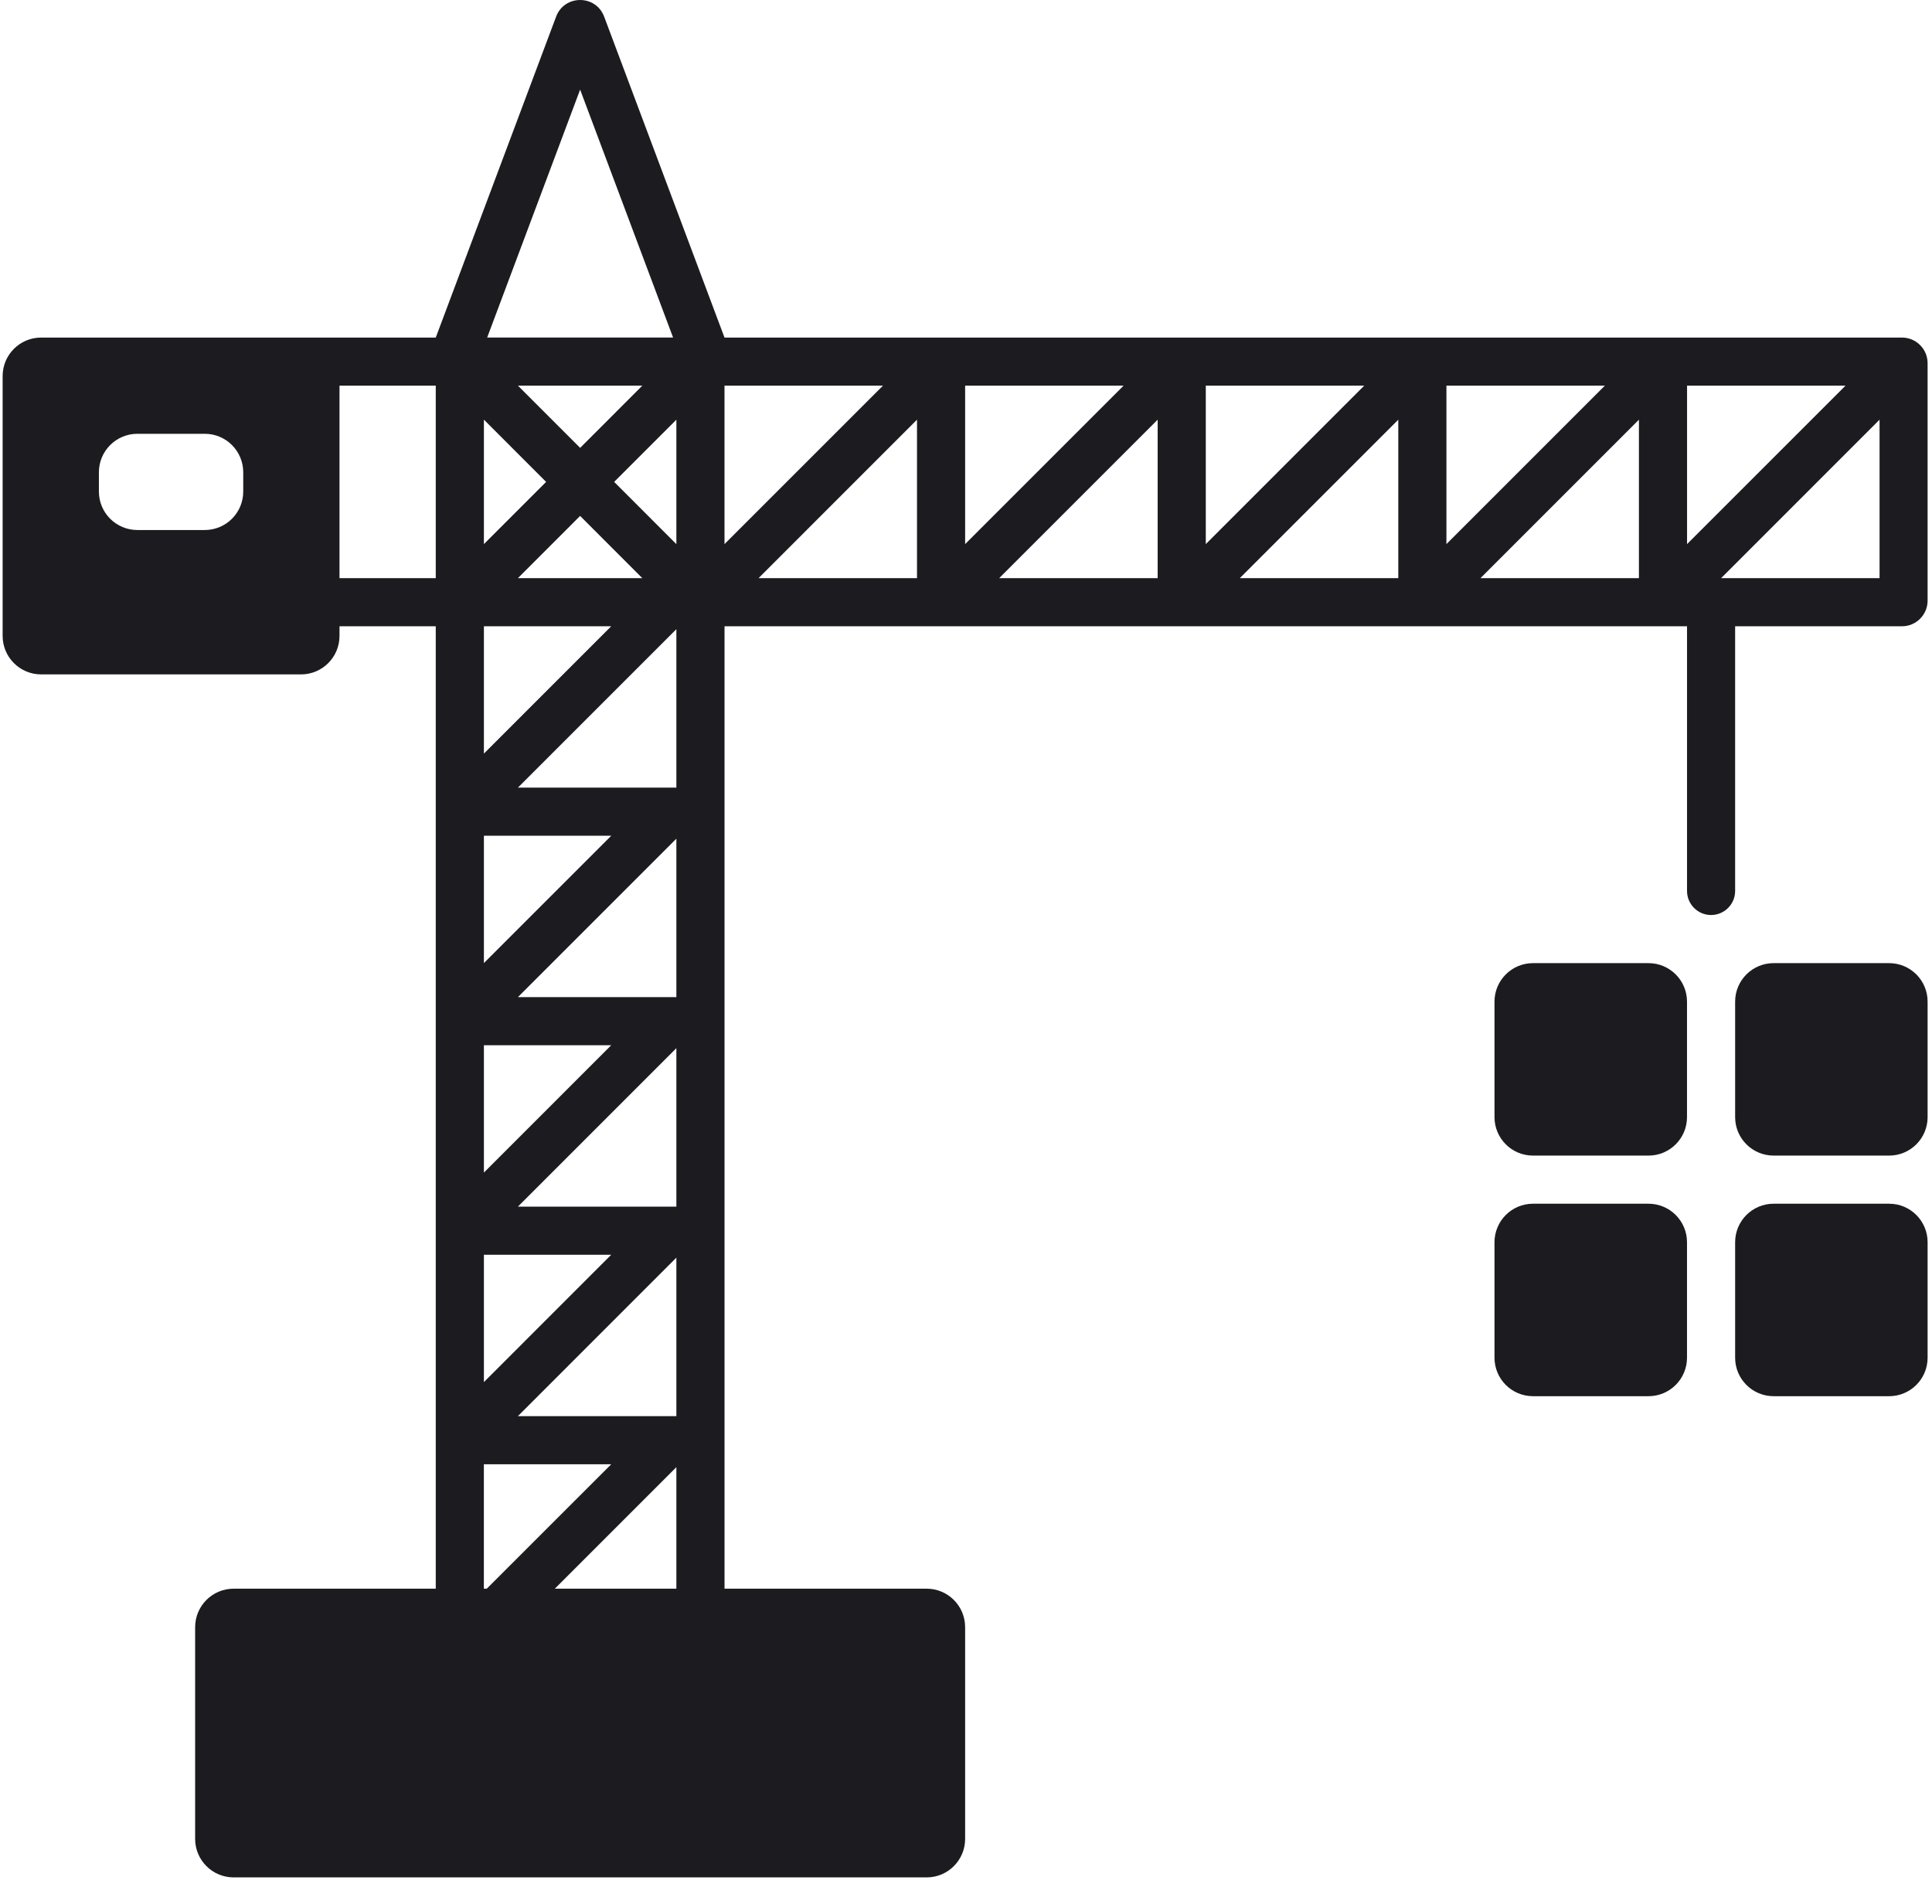
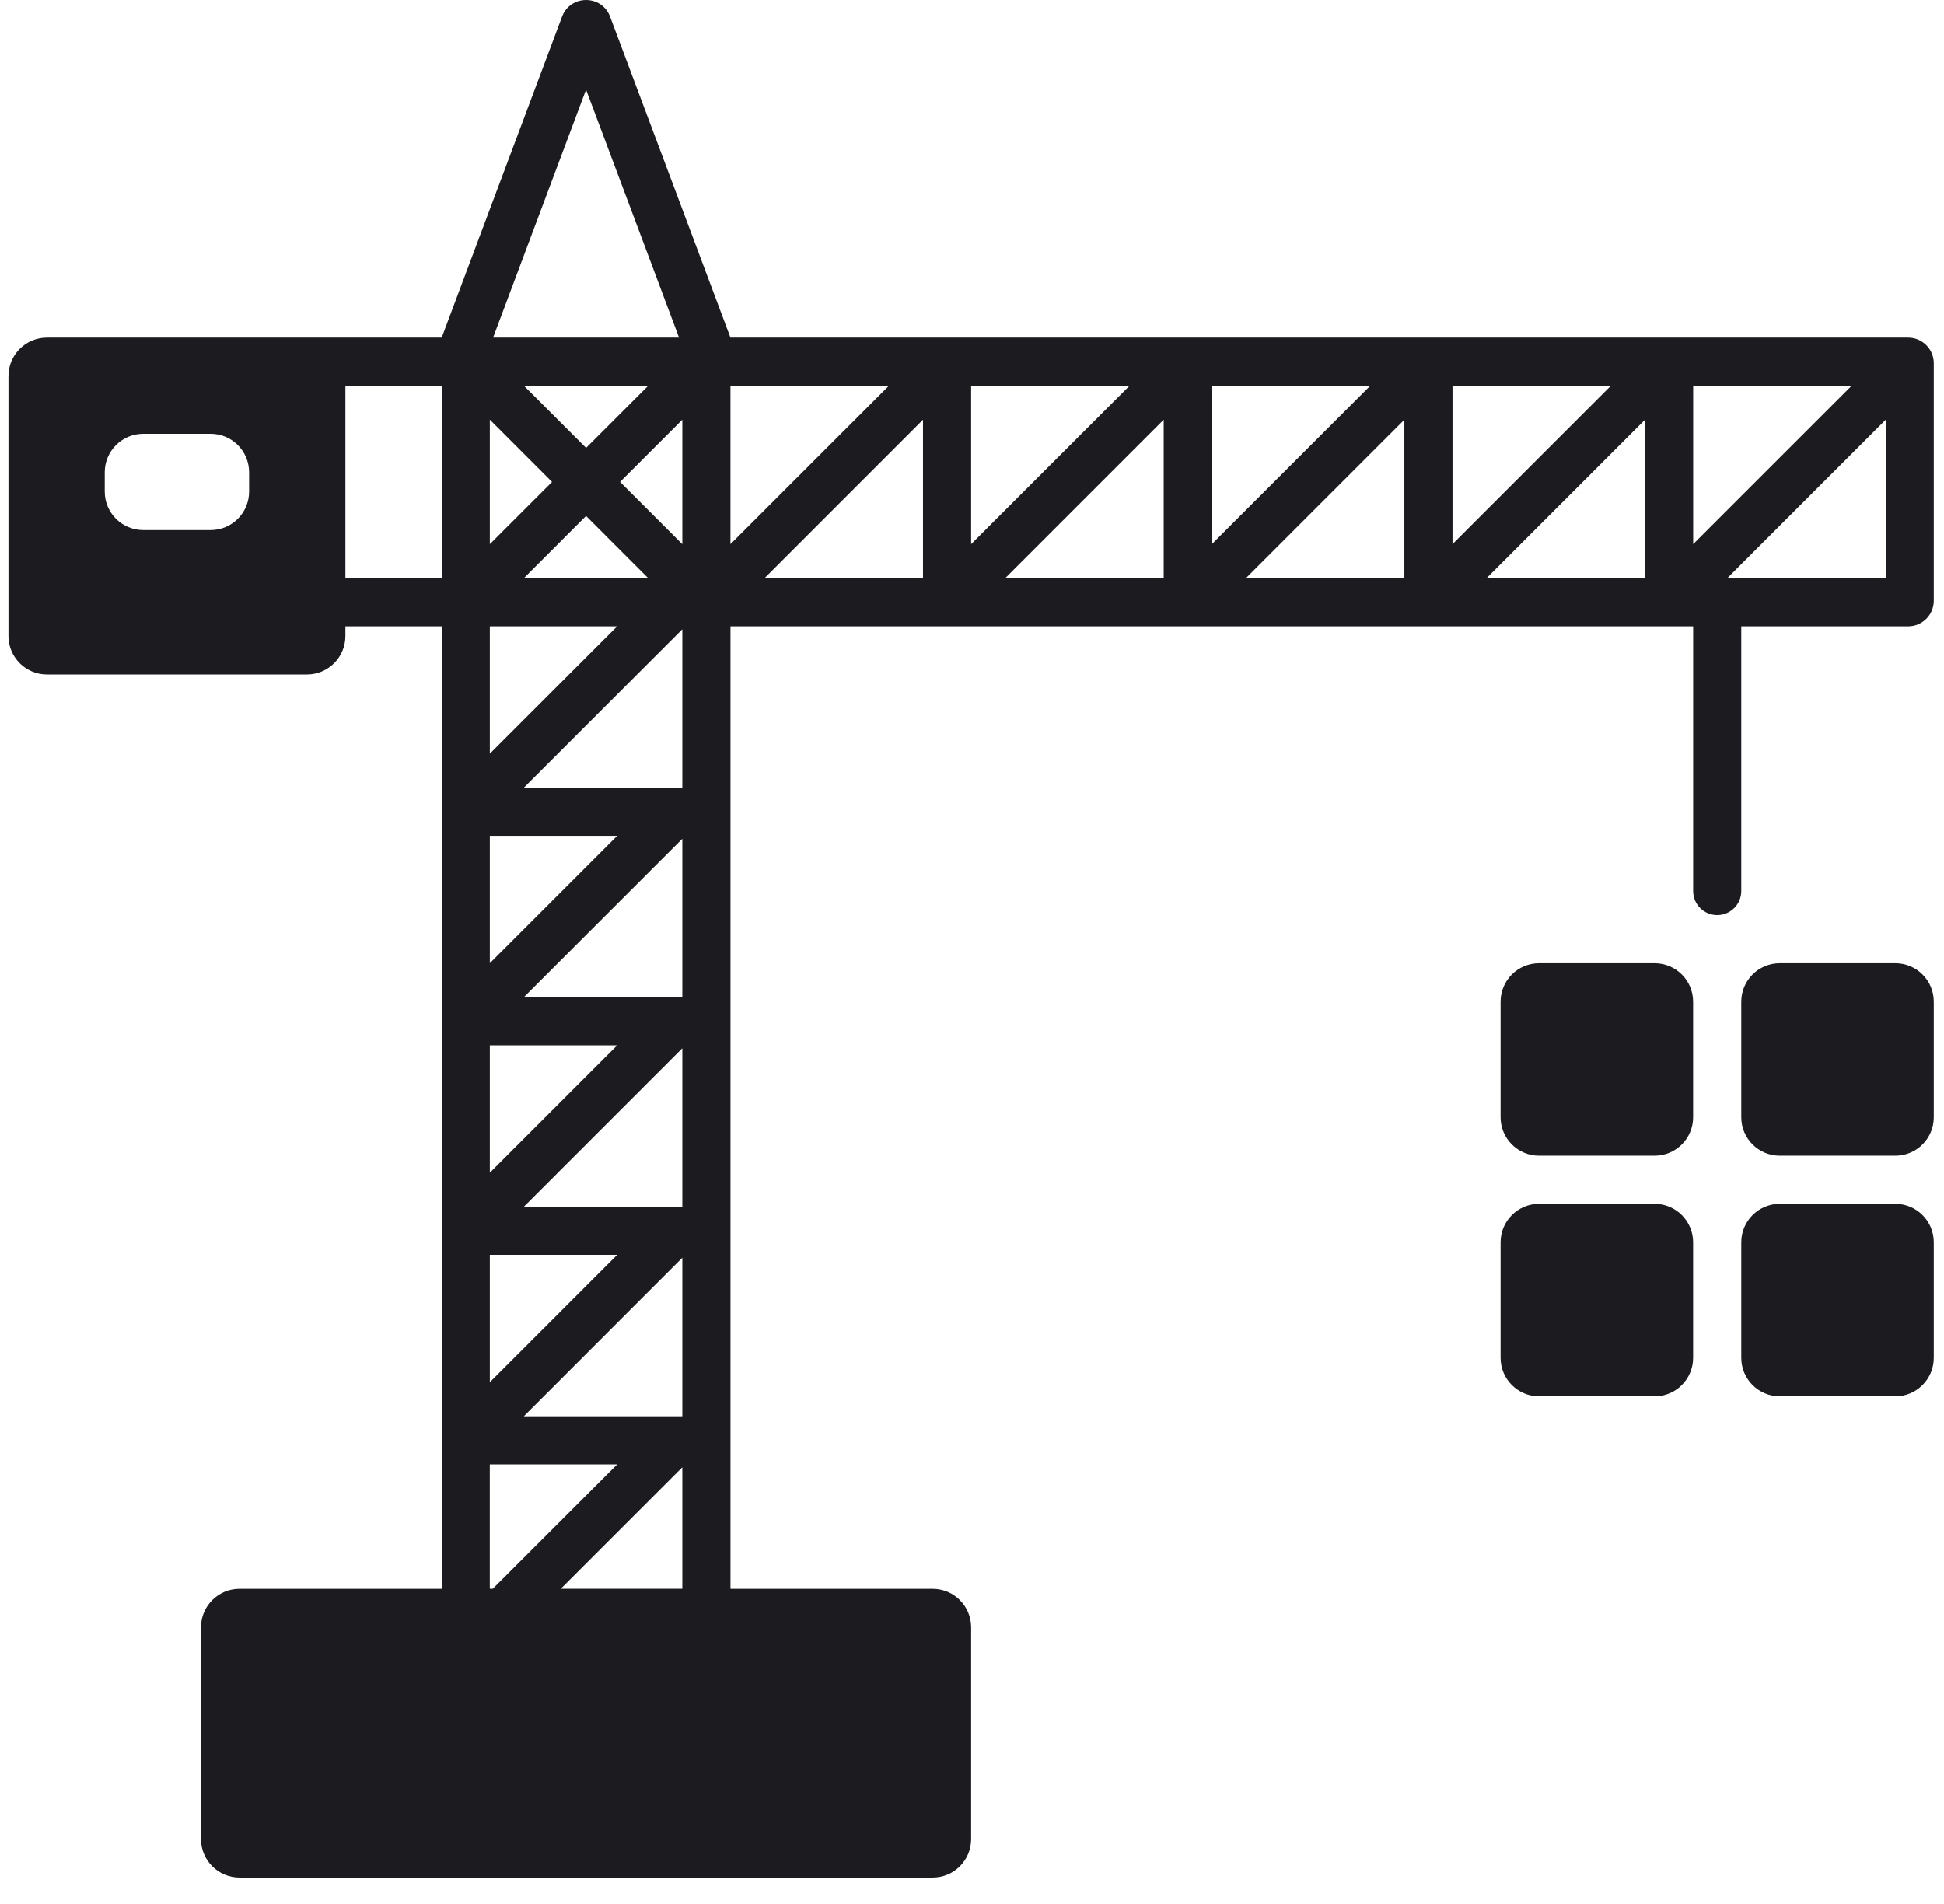
- <svg xmlns="http://www.w3.org/2000/svg" width="69" height="68" viewBox="0 0 69 68" fill="none">
+ <svg xmlns="http://www.w3.org/2000/svg" width="49" height="48" viewBox="0 0 69 68" fill="none">
  <path d="M60.25 35.776V39.901C60.25 40.66 59.634 41.275 58.875 41.275H54.75C53.99 41.275 53.375 40.66 53.375 39.901V35.776C53.375 35.016 53.991 34.401 54.75 34.401H58.875C59.635 34.401 60.25 35.017 60.25 35.776ZM67.469 34.401H63.344C62.584 34.401 61.969 35.017 61.969 35.776V39.901C61.969 40.66 62.585 41.275 63.344 41.275H67.469C68.228 41.275 68.843 40.66 68.843 39.901V35.776C68.843 35.016 68.228 34.401 67.469 34.401ZM58.875 42.994H54.75C53.99 42.994 53.375 43.61 53.375 44.369V48.494C53.375 49.254 53.991 49.869 54.75 49.869H58.875C59.635 49.869 60.25 49.253 60.25 48.494V44.369C60.25 43.609 59.634 42.994 58.875 42.994ZM67.469 42.994H63.344C62.584 42.994 61.969 43.61 61.969 44.369V48.494C61.969 49.254 62.585 49.869 63.344 49.869H67.469C68.228 49.869 68.843 49.253 68.843 48.494V44.369C68.843 43.609 68.228 42.994 67.469 42.994ZM68.843 12.973V21.453C68.843 21.959 68.432 22.369 67.927 22.369H61.969V31.822C61.969 32.06 61.873 32.275 61.717 32.43C61.562 32.586 61.347 32.682 61.11 32.682C60.635 32.682 60.251 32.297 60.251 31.823V22.369H25.876V56.744H33.095C33.854 56.744 34.469 57.36 34.469 58.119V65.681C34.469 66.44 33.854 67.056 33.095 67.056H8.344C7.585 67.056 6.969 66.44 6.969 65.681V58.119C6.969 57.36 7.585 56.744 8.344 56.744H15.563V22.369H12.125V22.713C12.125 23.472 11.51 24.088 10.751 24.088H1.469C0.71 24.088 0.094 23.472 0.094 22.713V13.432C0.094 12.673 0.71 12.057 1.469 12.057H15.563L19.861 0.595C20.158 -0.198 21.28 -0.198 21.577 0.595L25.875 12.057H67.927C68.433 12.057 68.843 12.468 68.843 12.973ZM8.687 16.869C8.687 16.11 8.072 15.494 7.313 15.494H4.907C4.148 15.494 3.532 16.11 3.532 16.869V17.557C3.532 18.316 4.148 18.931 4.907 18.931H7.313C8.072 18.931 8.687 18.316 8.687 17.557V16.869ZM15.563 13.775H12.125V20.65H15.563V13.775ZM17.399 12.056H24.039L20.719 3.201L17.399 12.056ZM20.719 15.997L22.941 13.774H18.497L20.72 15.997H20.719ZM20.719 18.427L18.497 20.65H22.94L20.718 18.427H20.719ZM17.282 19.434L19.504 17.212L17.282 14.989V19.433V19.434ZM17.282 26.917L21.83 22.368H17.282V26.917ZM17.282 34.399L21.83 29.851H17.282V34.399ZM17.282 41.882L21.83 37.333H17.282V41.882ZM17.282 49.365L21.83 44.816H17.282V49.365ZM17.386 56.743L21.83 52.3H17.281V56.743H17.385H17.386ZM24.156 52.403L19.816 56.743H24.156V52.403ZM24.156 44.92L18.497 50.581H24.156V44.92ZM24.156 37.438L18.497 43.098H24.156V37.438ZM24.156 29.956L18.497 35.615H24.156V29.956ZM24.156 22.473L18.497 28.132H24.156V22.473ZM24.156 14.99L21.934 17.212L24.156 19.435V14.991V14.99ZM25.875 19.434L31.535 13.774H25.875V19.434ZM32.75 14.99L27.091 20.65H32.75V14.99ZM34.469 19.434L40.129 13.774H34.469V19.434ZM41.345 14.99L35.685 20.65H41.345V14.99ZM43.064 19.434L48.723 13.774H43.064V19.434ZM49.939 14.99L44.279 20.65H49.939V14.99ZM51.658 19.434L57.317 13.774H51.658V19.434ZM58.533 14.99L52.874 20.65H58.533V14.99ZM65.912 13.774H60.252V19.434L65.912 13.774ZM67.127 14.99L61.468 20.65H67.127V14.99Z" fill="rgb(28 27 31)" />
</svg>
